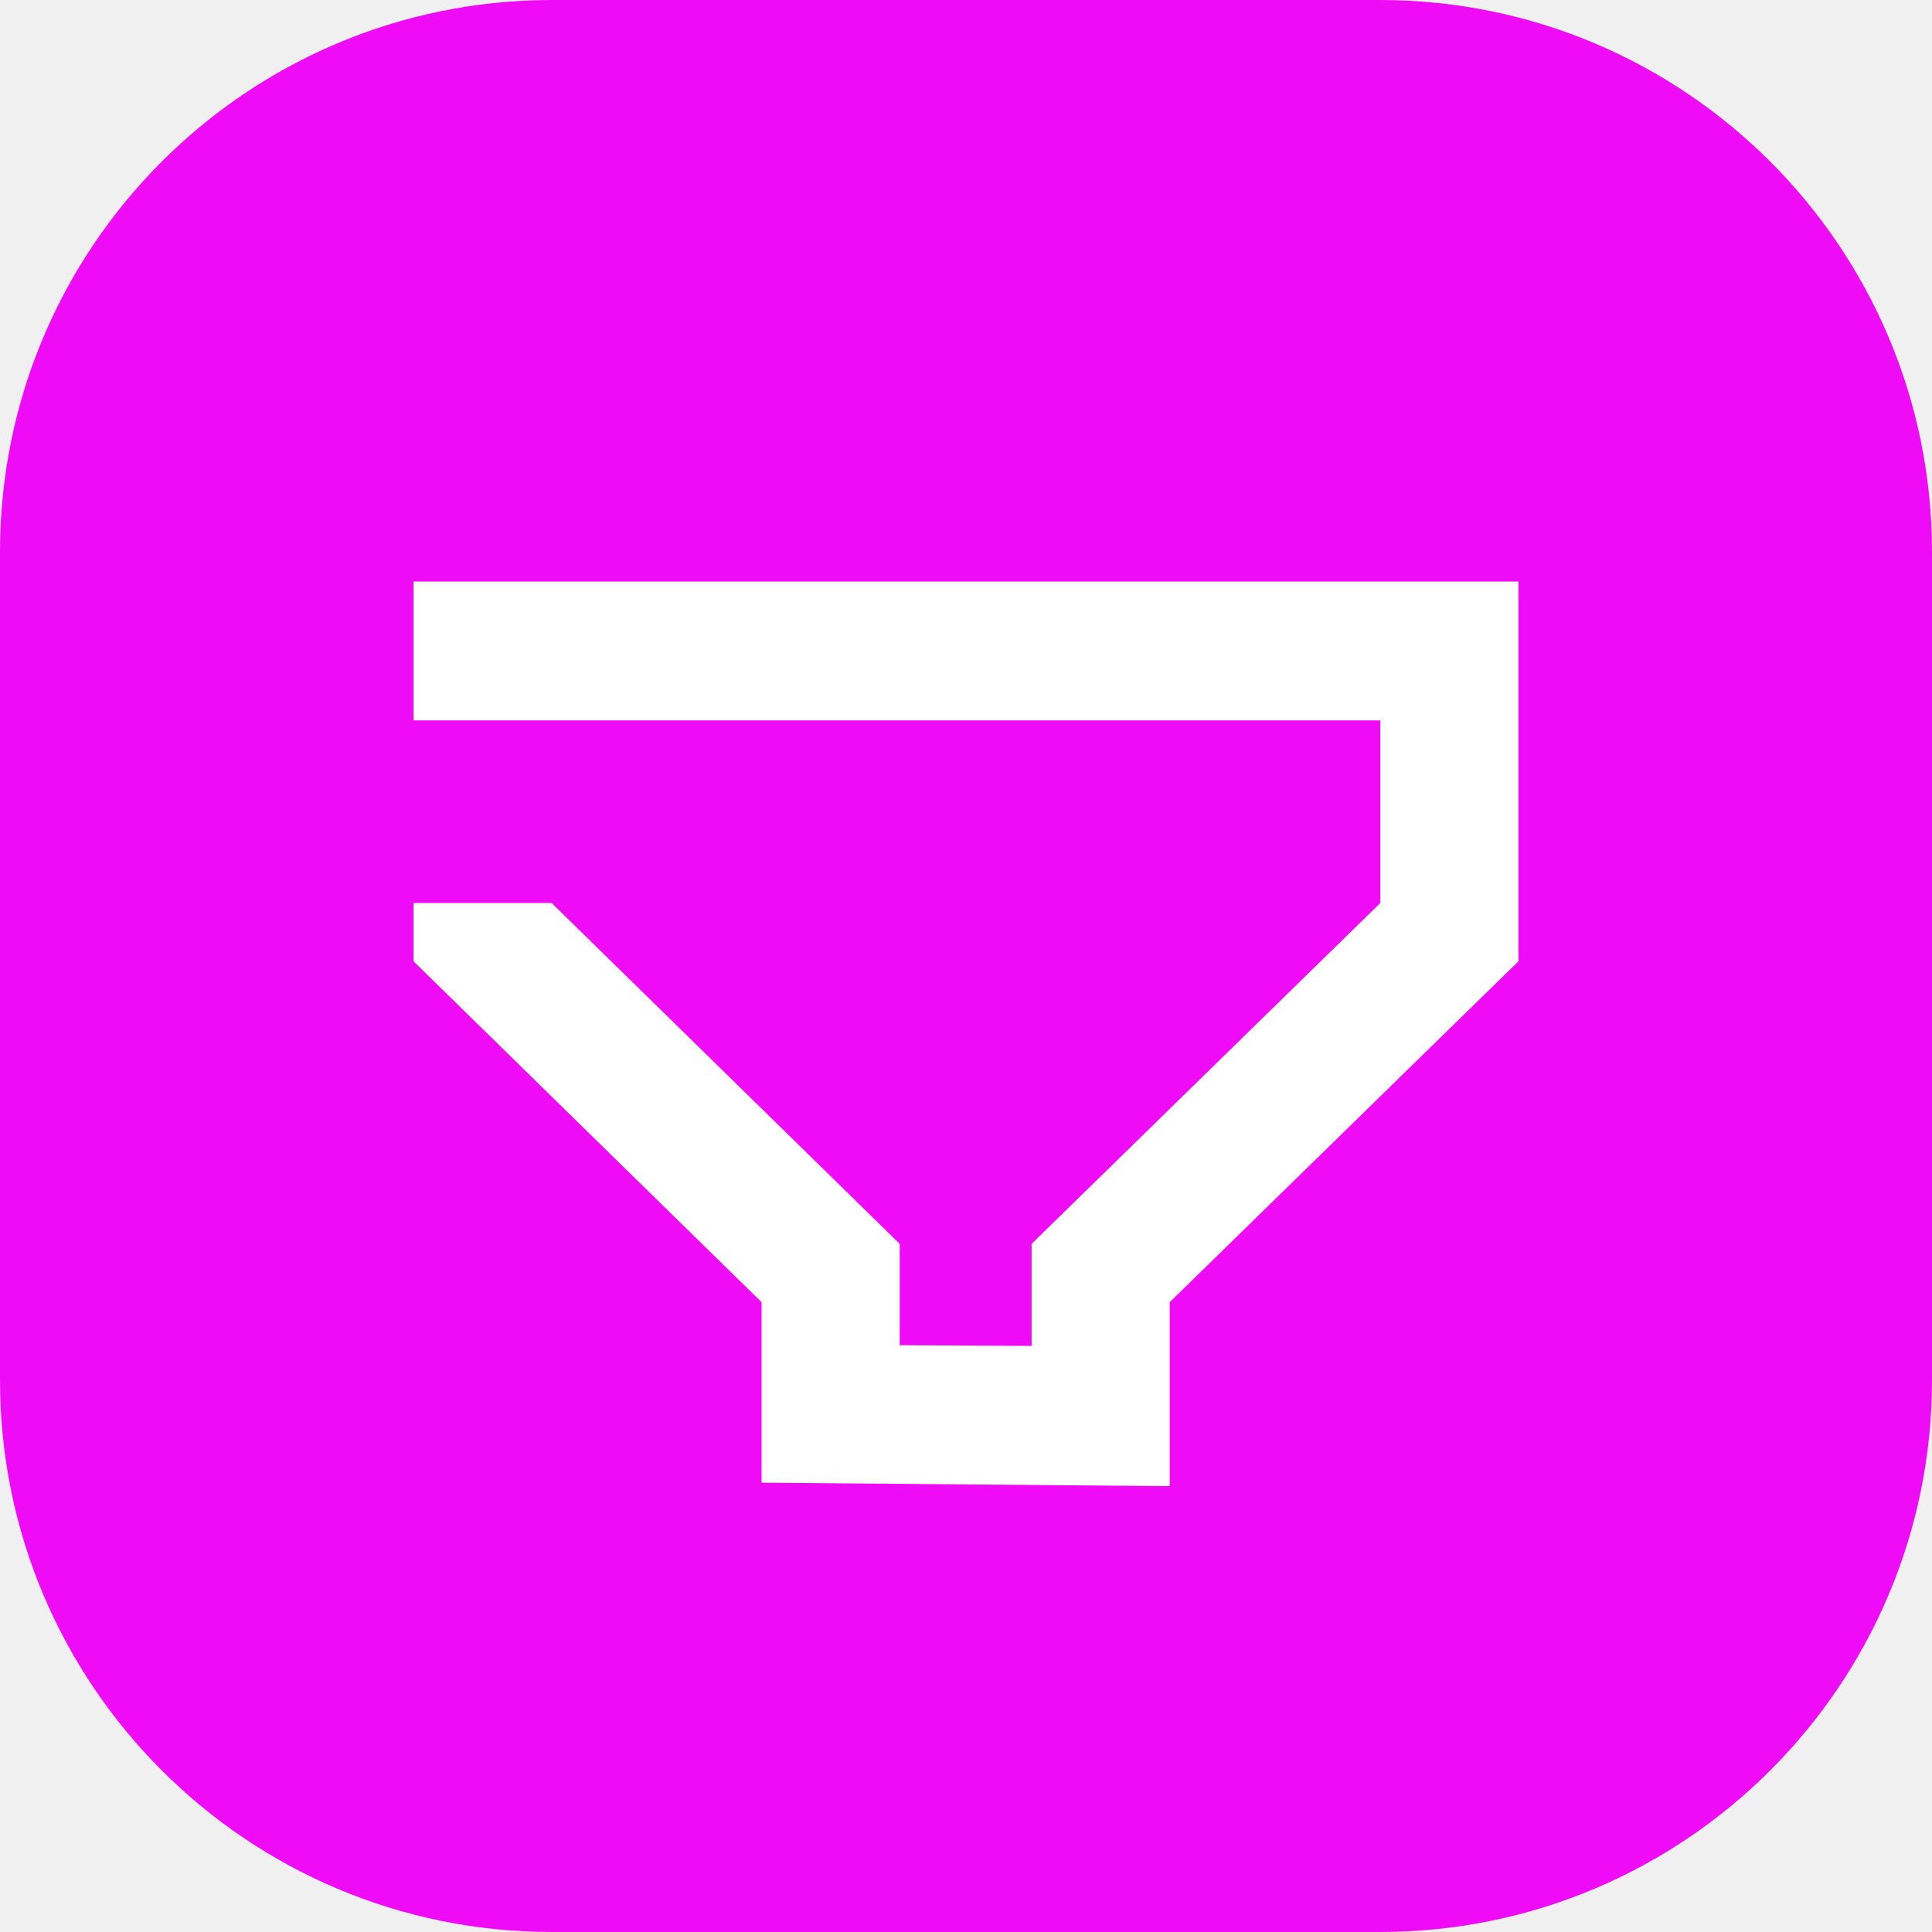
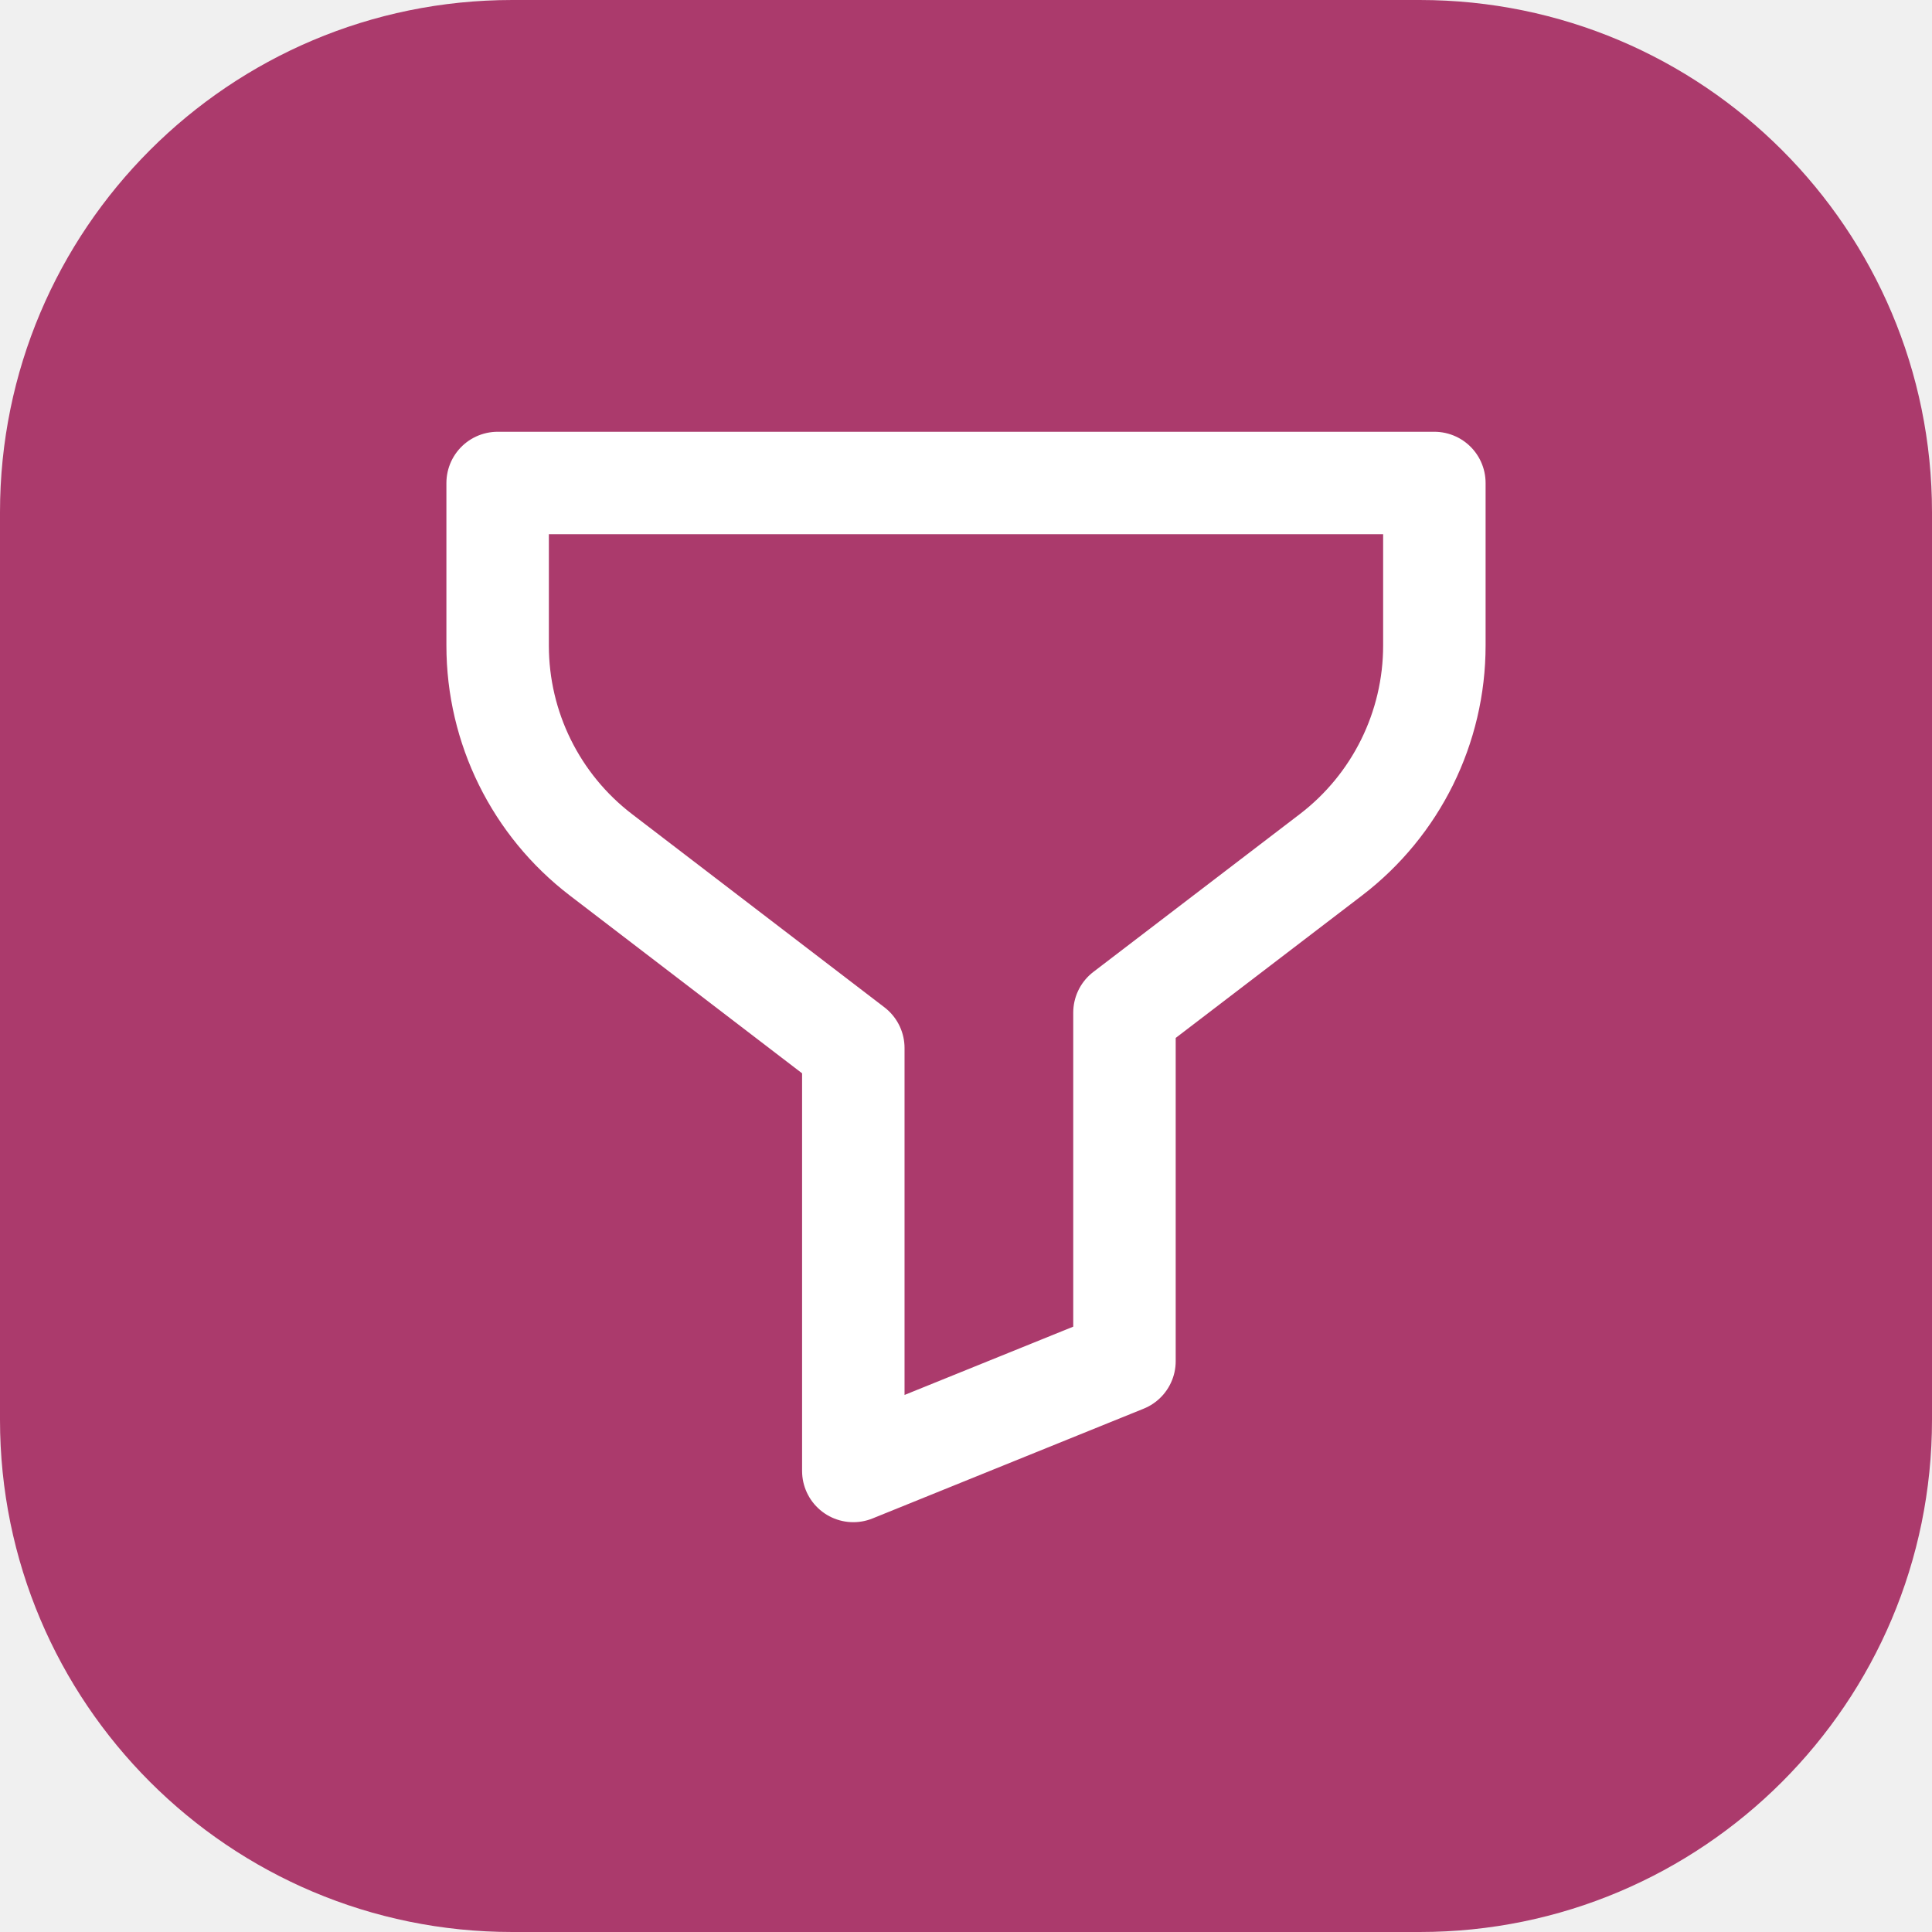
- <svg xmlns="http://www.w3.org/2000/svg" width="300" height="300" viewBox="0 0 300 300" fill="none">
-   <path d="M214.286 0H85.714C38.376 0 0 38.376 0 85.714V214.286C0 261.624 38.376 300 85.714 300H214.286C261.624 300 300 261.624 300 214.286V85.714C300 38.376 261.624 0 214.286 0Z" fill="#EF0BF5" />
-   <path d="M64.214 90.301V111.862H214.339V140.214L160.187 193.146V208.993L139.705 208.885V193.146L85.66 140.214H64.214V149.269L118.259 202.202V230.23L181.634 230.769V202.202L235.786 149.269V90.301H64.214Z" fill="white" />
+ <svg xmlns="http://www.w3.org/2000/svg" width="264" height="264" viewBox="0 0 264 264" fill="none">
+   <rect width="264" height="264" rx="70" fill="#AB3A6C" />
+   <path d="M196 88.206V66H132H68V88.222C68 99.428 73.218 109.995 82.116 116.807L116.602 143.207V201L153.654 186V138.37L181.863 116.807C190.773 109.995 196 99.421 196 88.206Z" stroke="white" stroke-width="14" stroke-linecap="round" stroke-linejoin="round" />
</svg>
